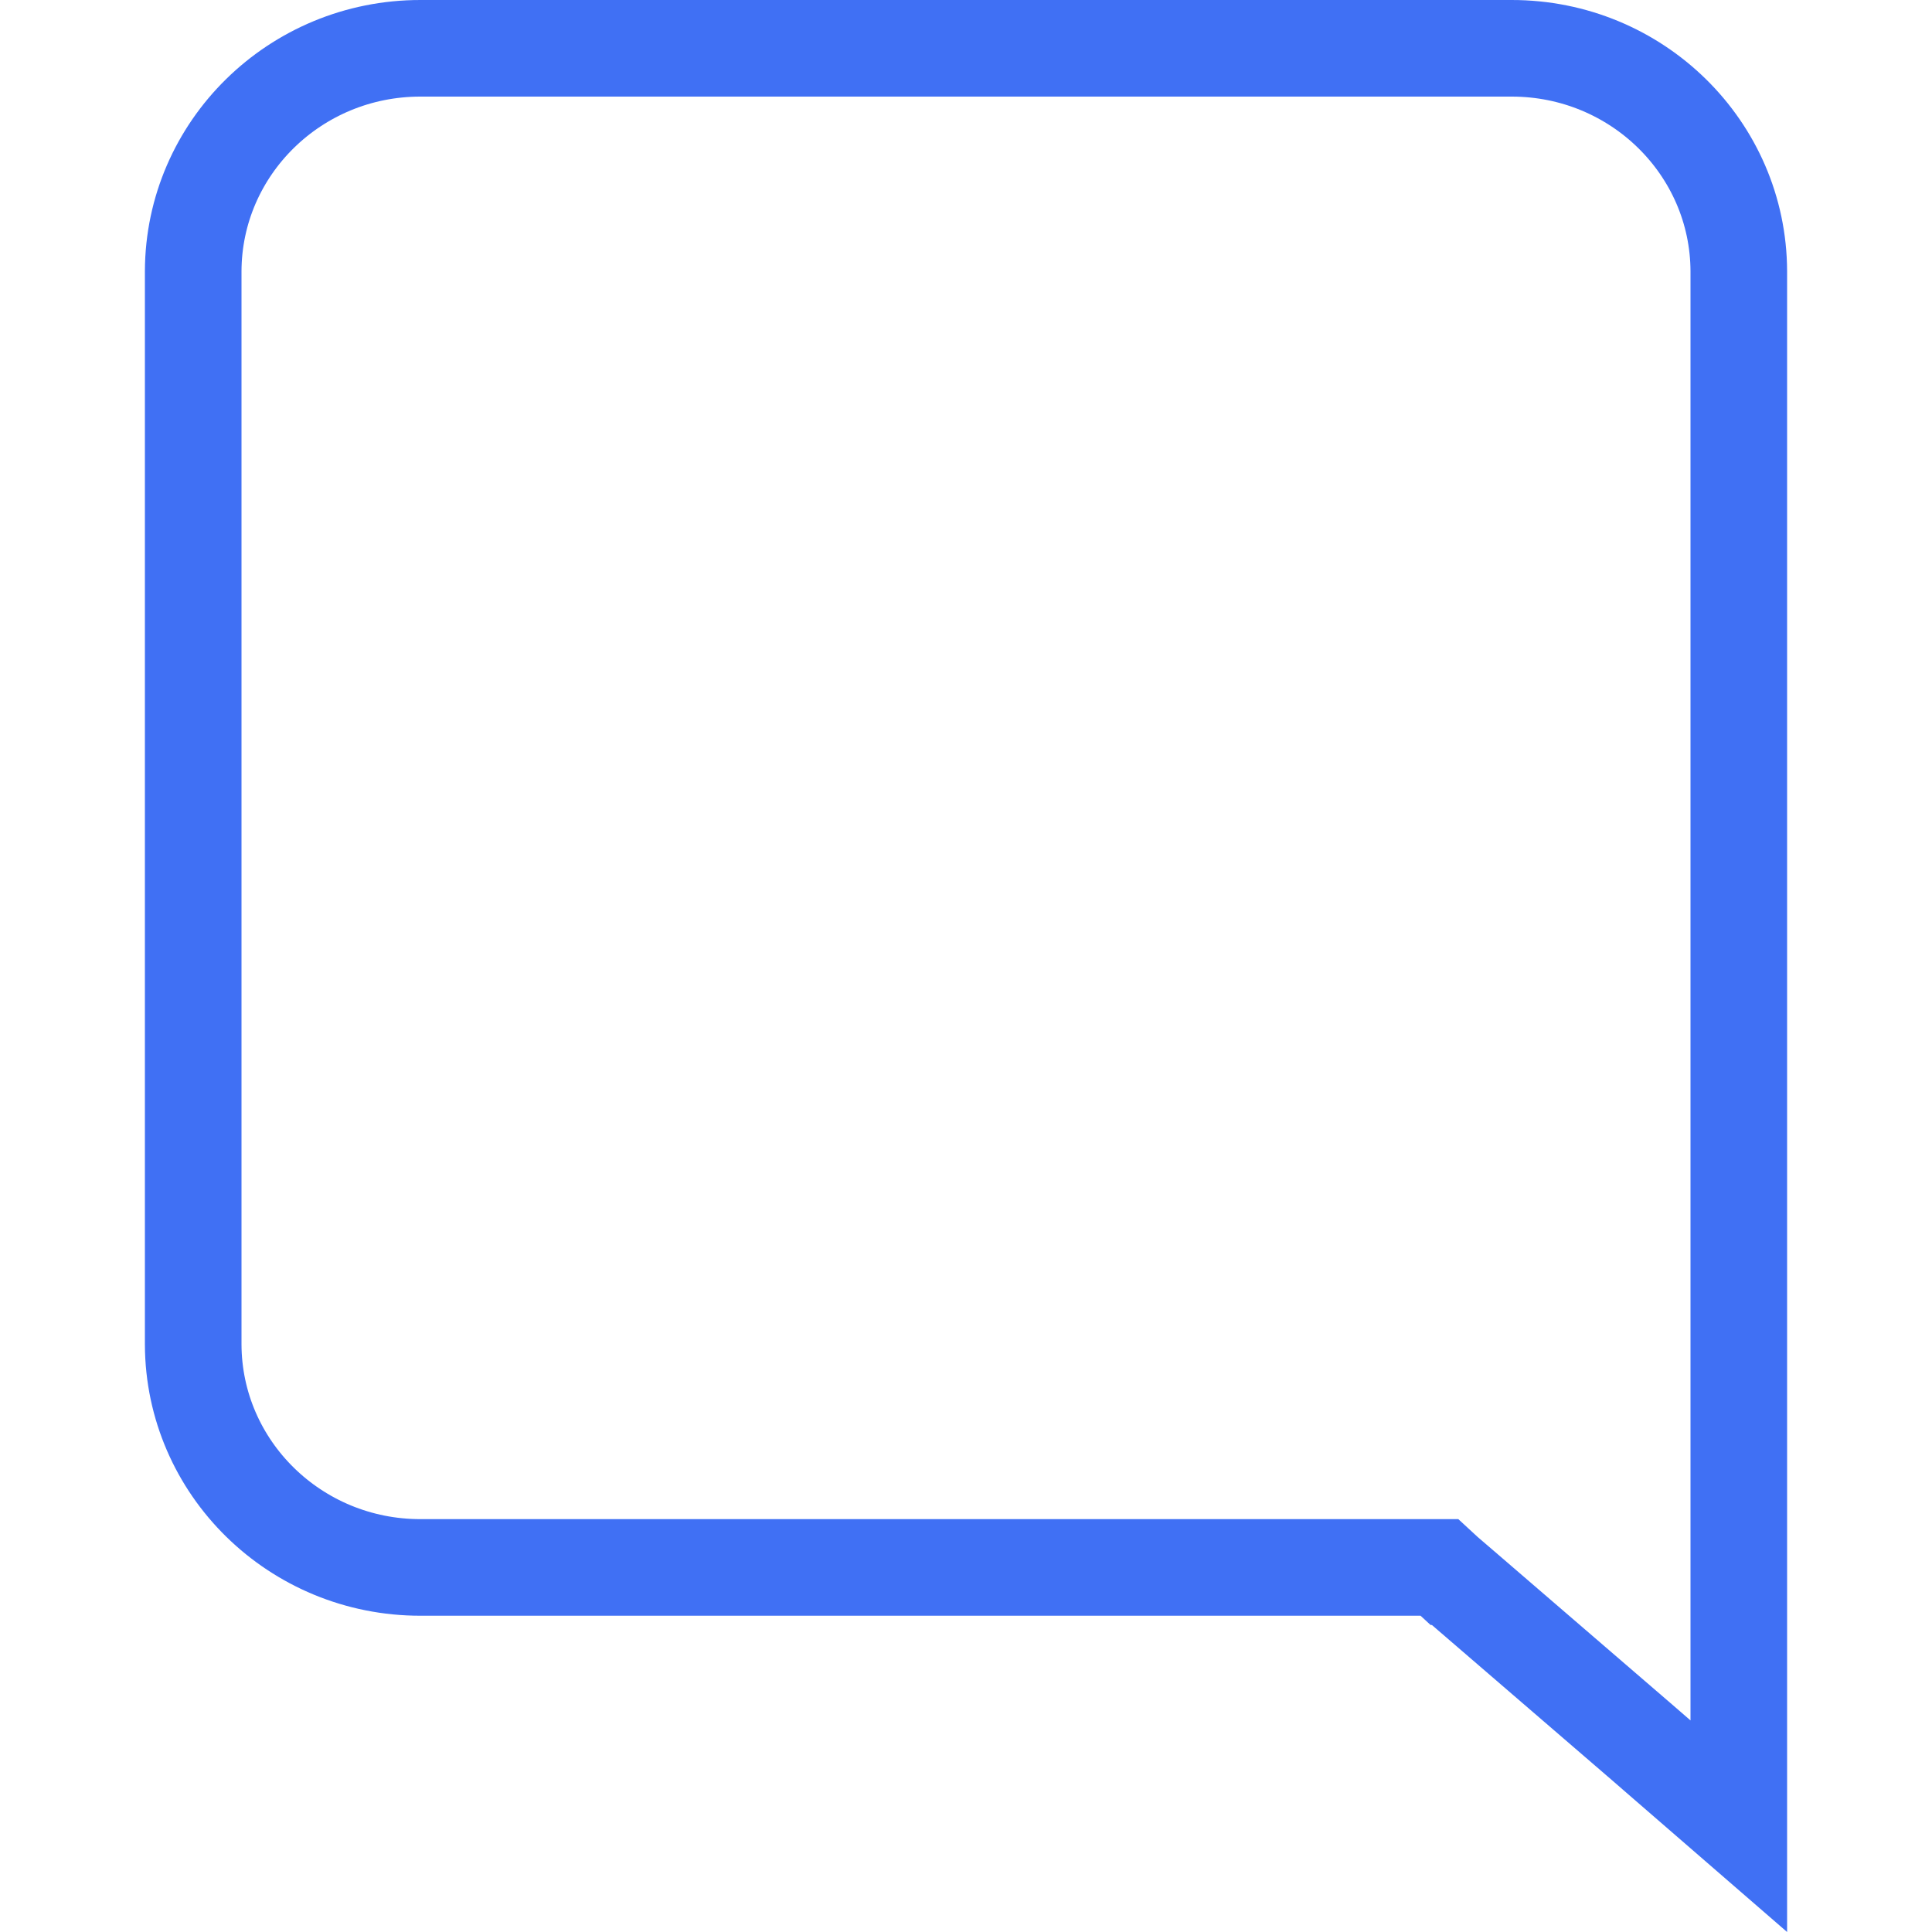
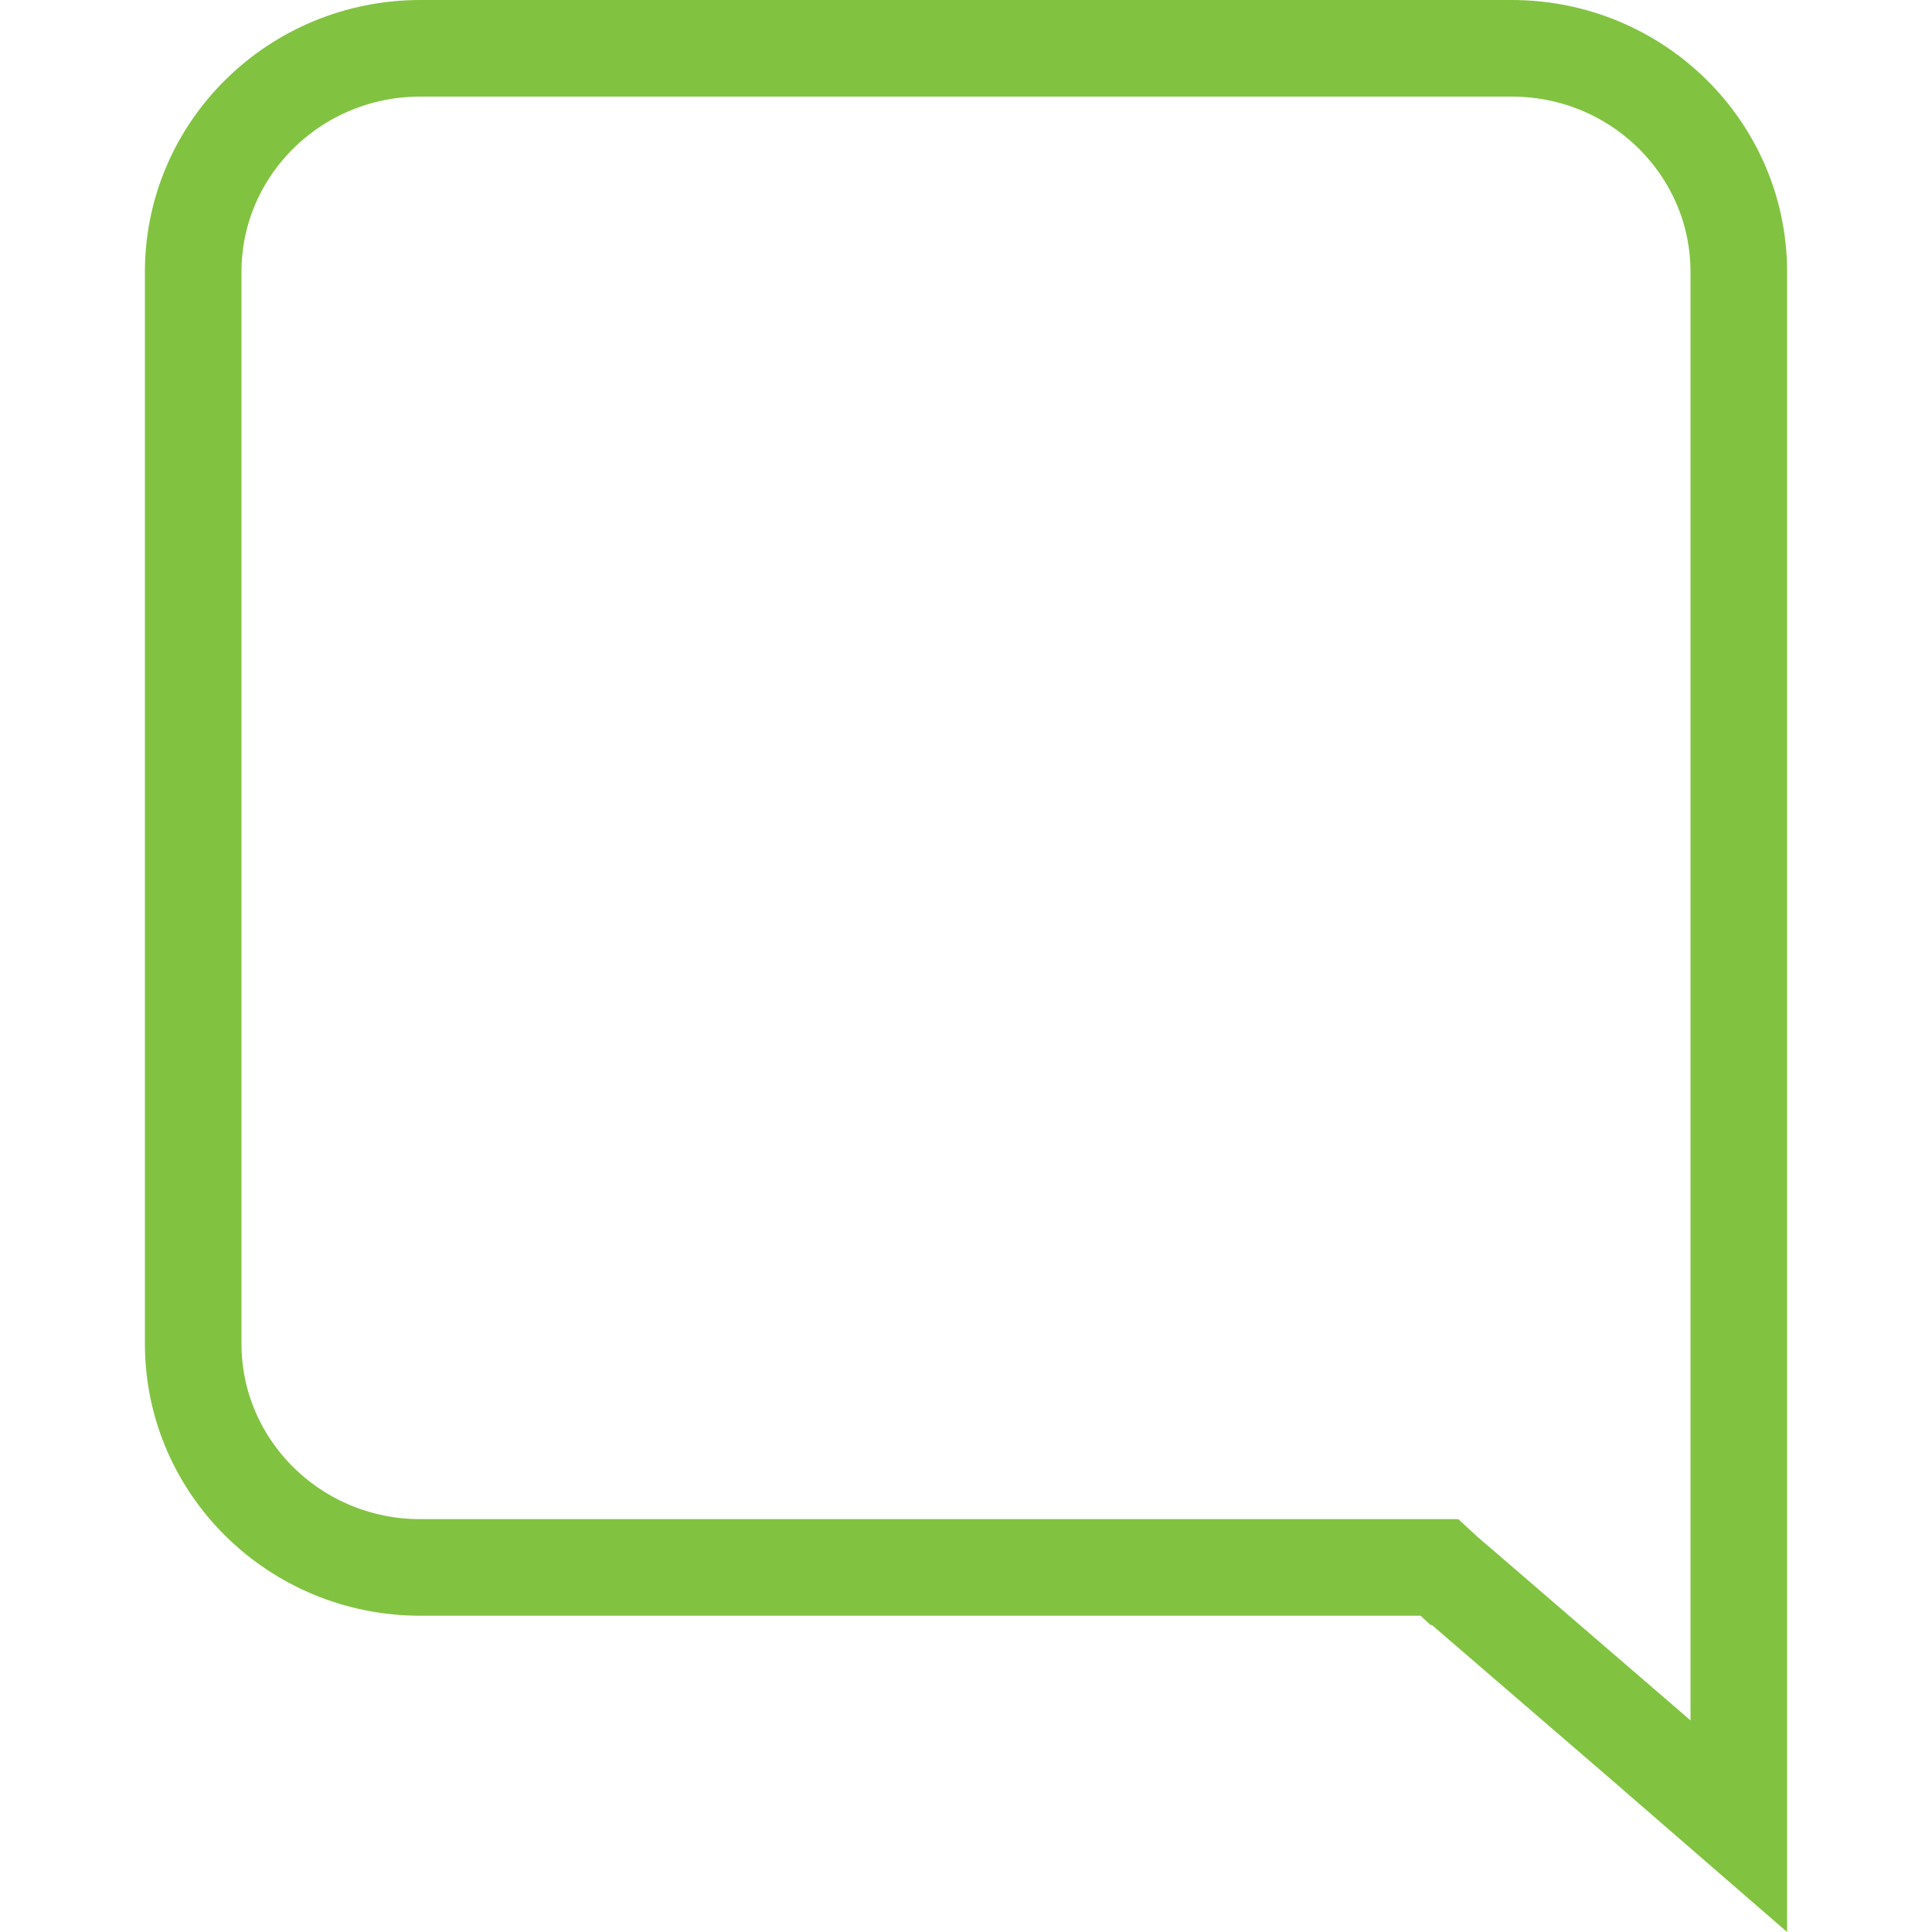
<svg xmlns="http://www.w3.org/2000/svg" width="20" height="20" viewBox="0 0 20 20">
-   <path fill="none" stroke="#4070f4" d="M13.505,16.322 L13.508,16.322 L13.649,16.443 L15.463,18.006 L16.5,18.905 L16.5,2.808 C16.496,1.533 15.445,0.499 14.147,0.5 L14.146,0.5 L2.853,0.5 C1.555,0.499 0.504,1.533 0.5,2.807 L0.5,13.918 C0.504,15.193 1.556,16.228 2.855,16.226 L13.401,16.226 L13.505,16.322 Z" transform="translate(1.5)" />
+   <path fill="none" stroke="#81c341" d="M13.505,16.322 L13.508,16.322 L13.649,16.443 L15.463,18.006 L16.5,18.905 L16.5,2.808 C16.496,1.533 15.445,0.499 14.147,0.5 L14.146,0.5 L2.853,0.5 C1.555,0.499 0.504,1.533 0.5,2.807 L0.5,13.918 C0.504,15.193 1.556,16.228 2.855,16.226 L13.401,16.226 L13.505,16.322 Z" transform="translate(1.5)" />
</svg>
